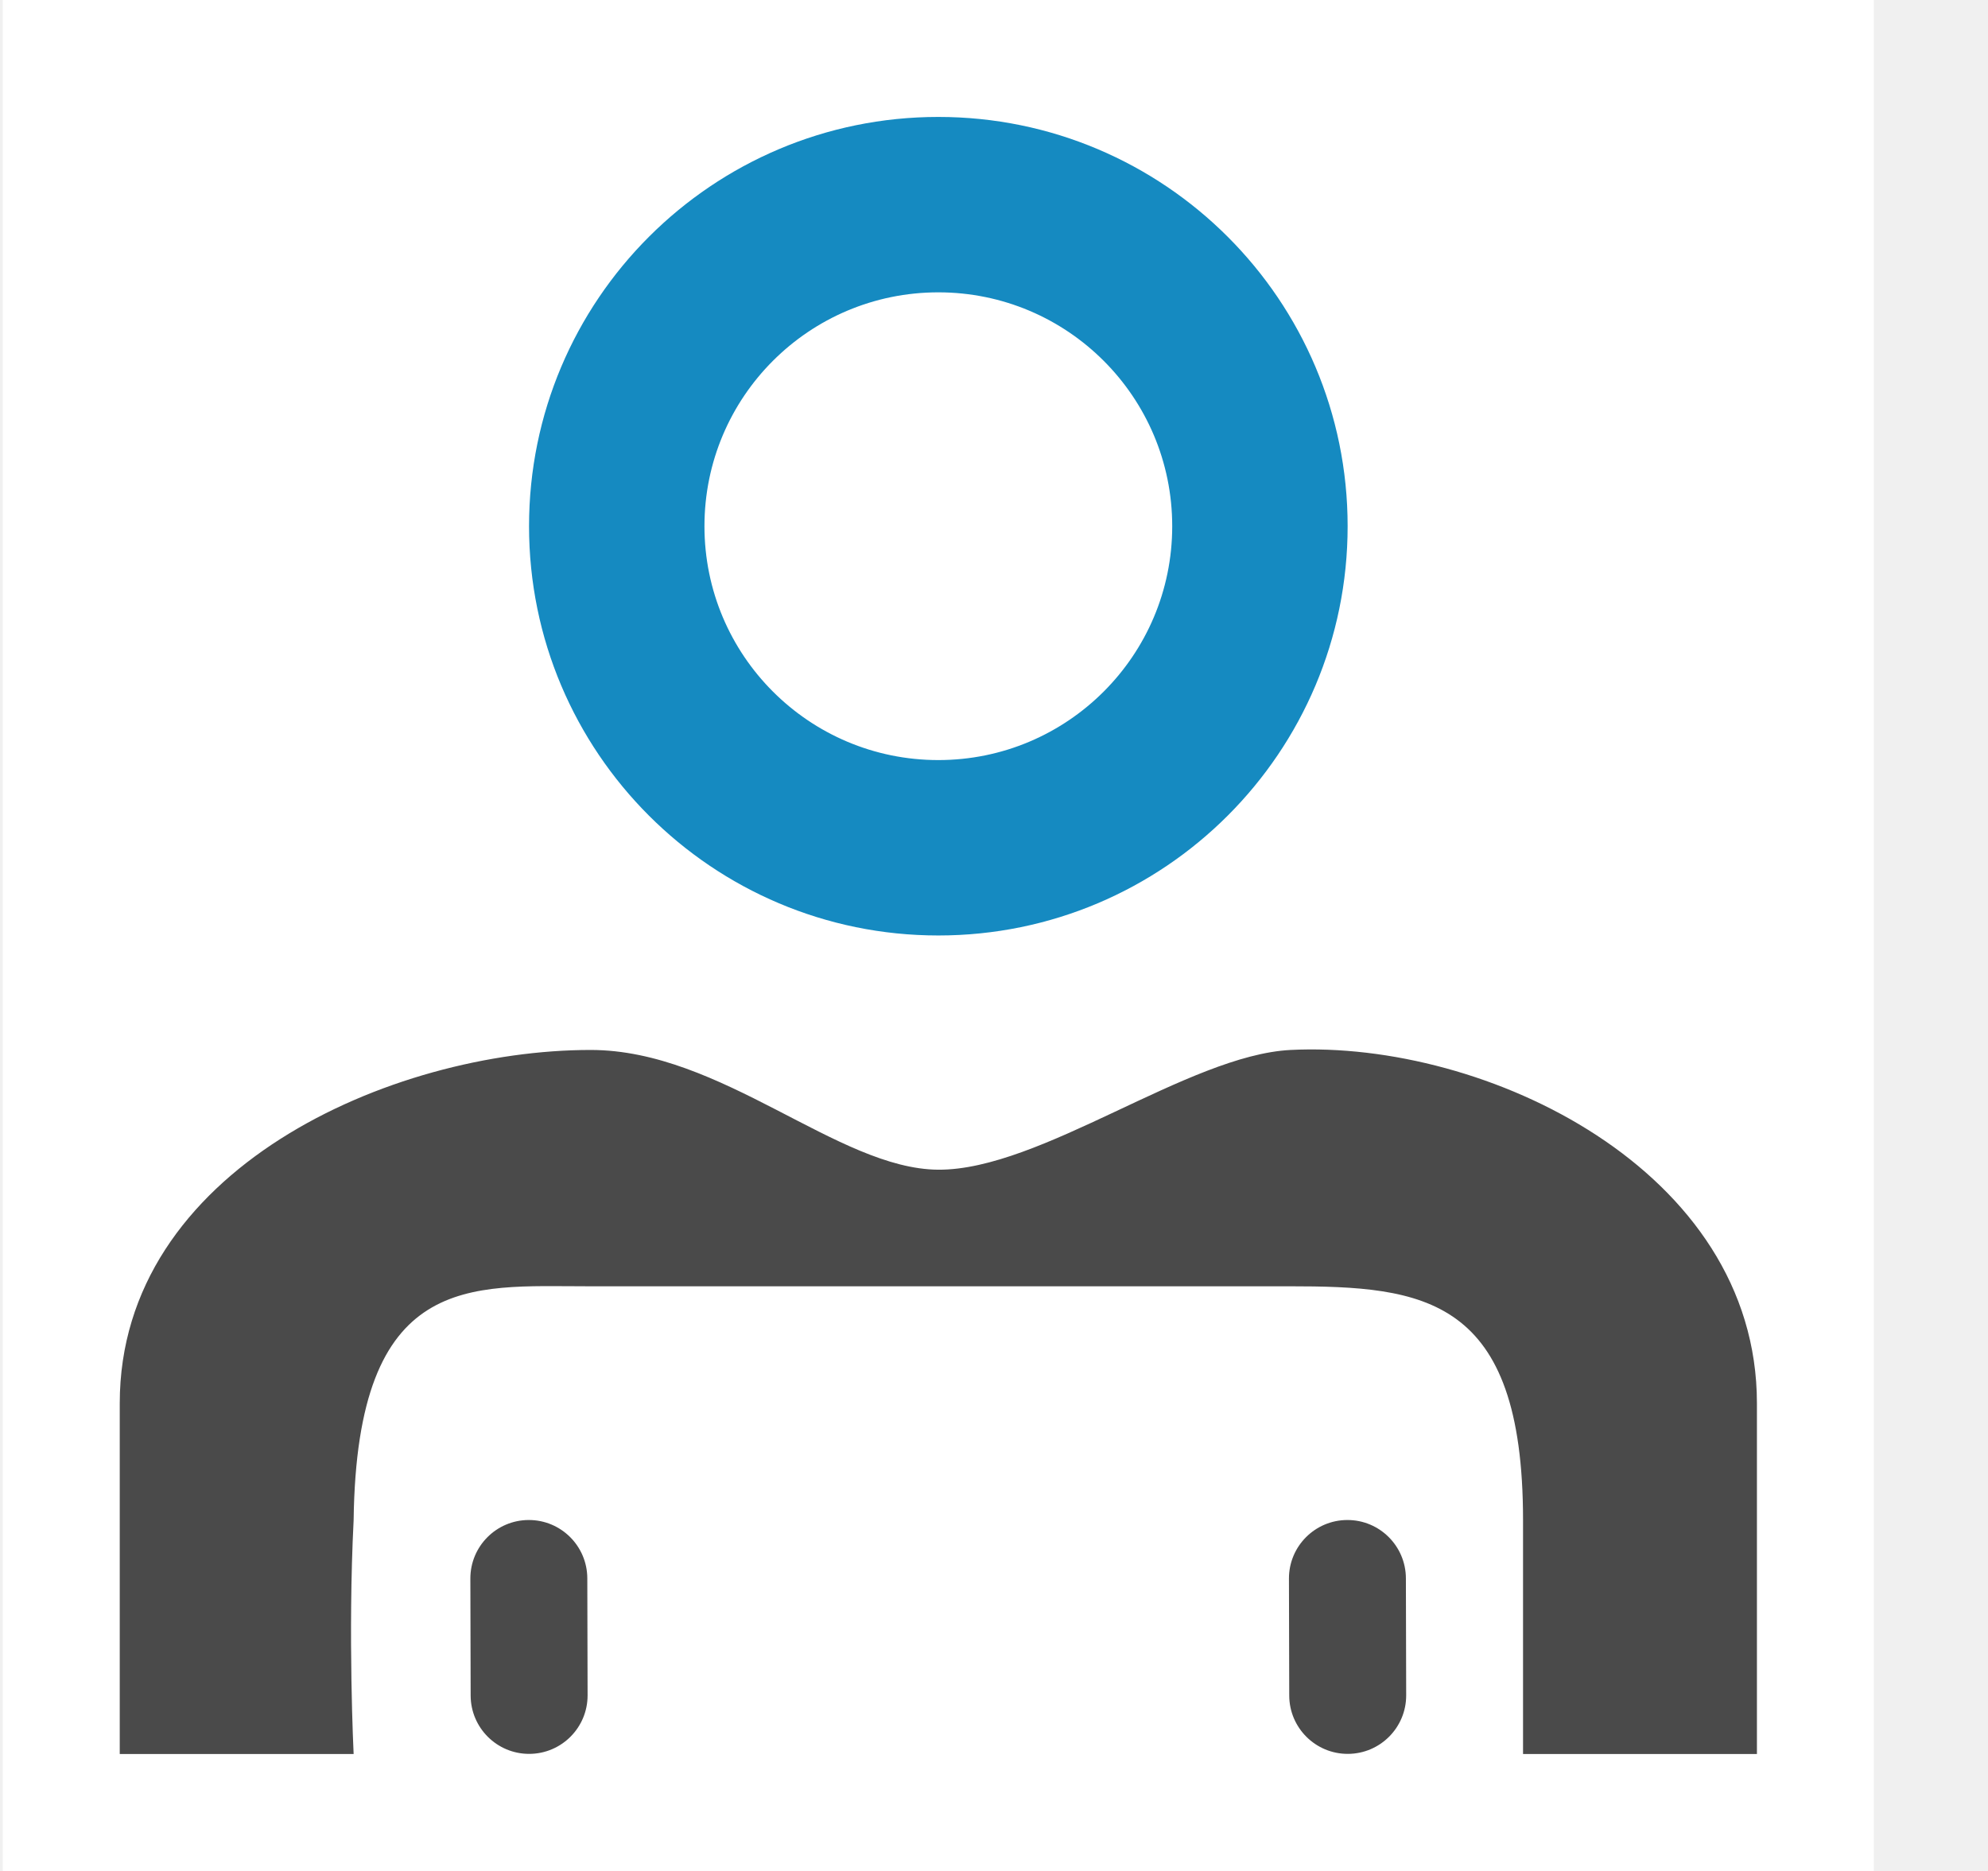
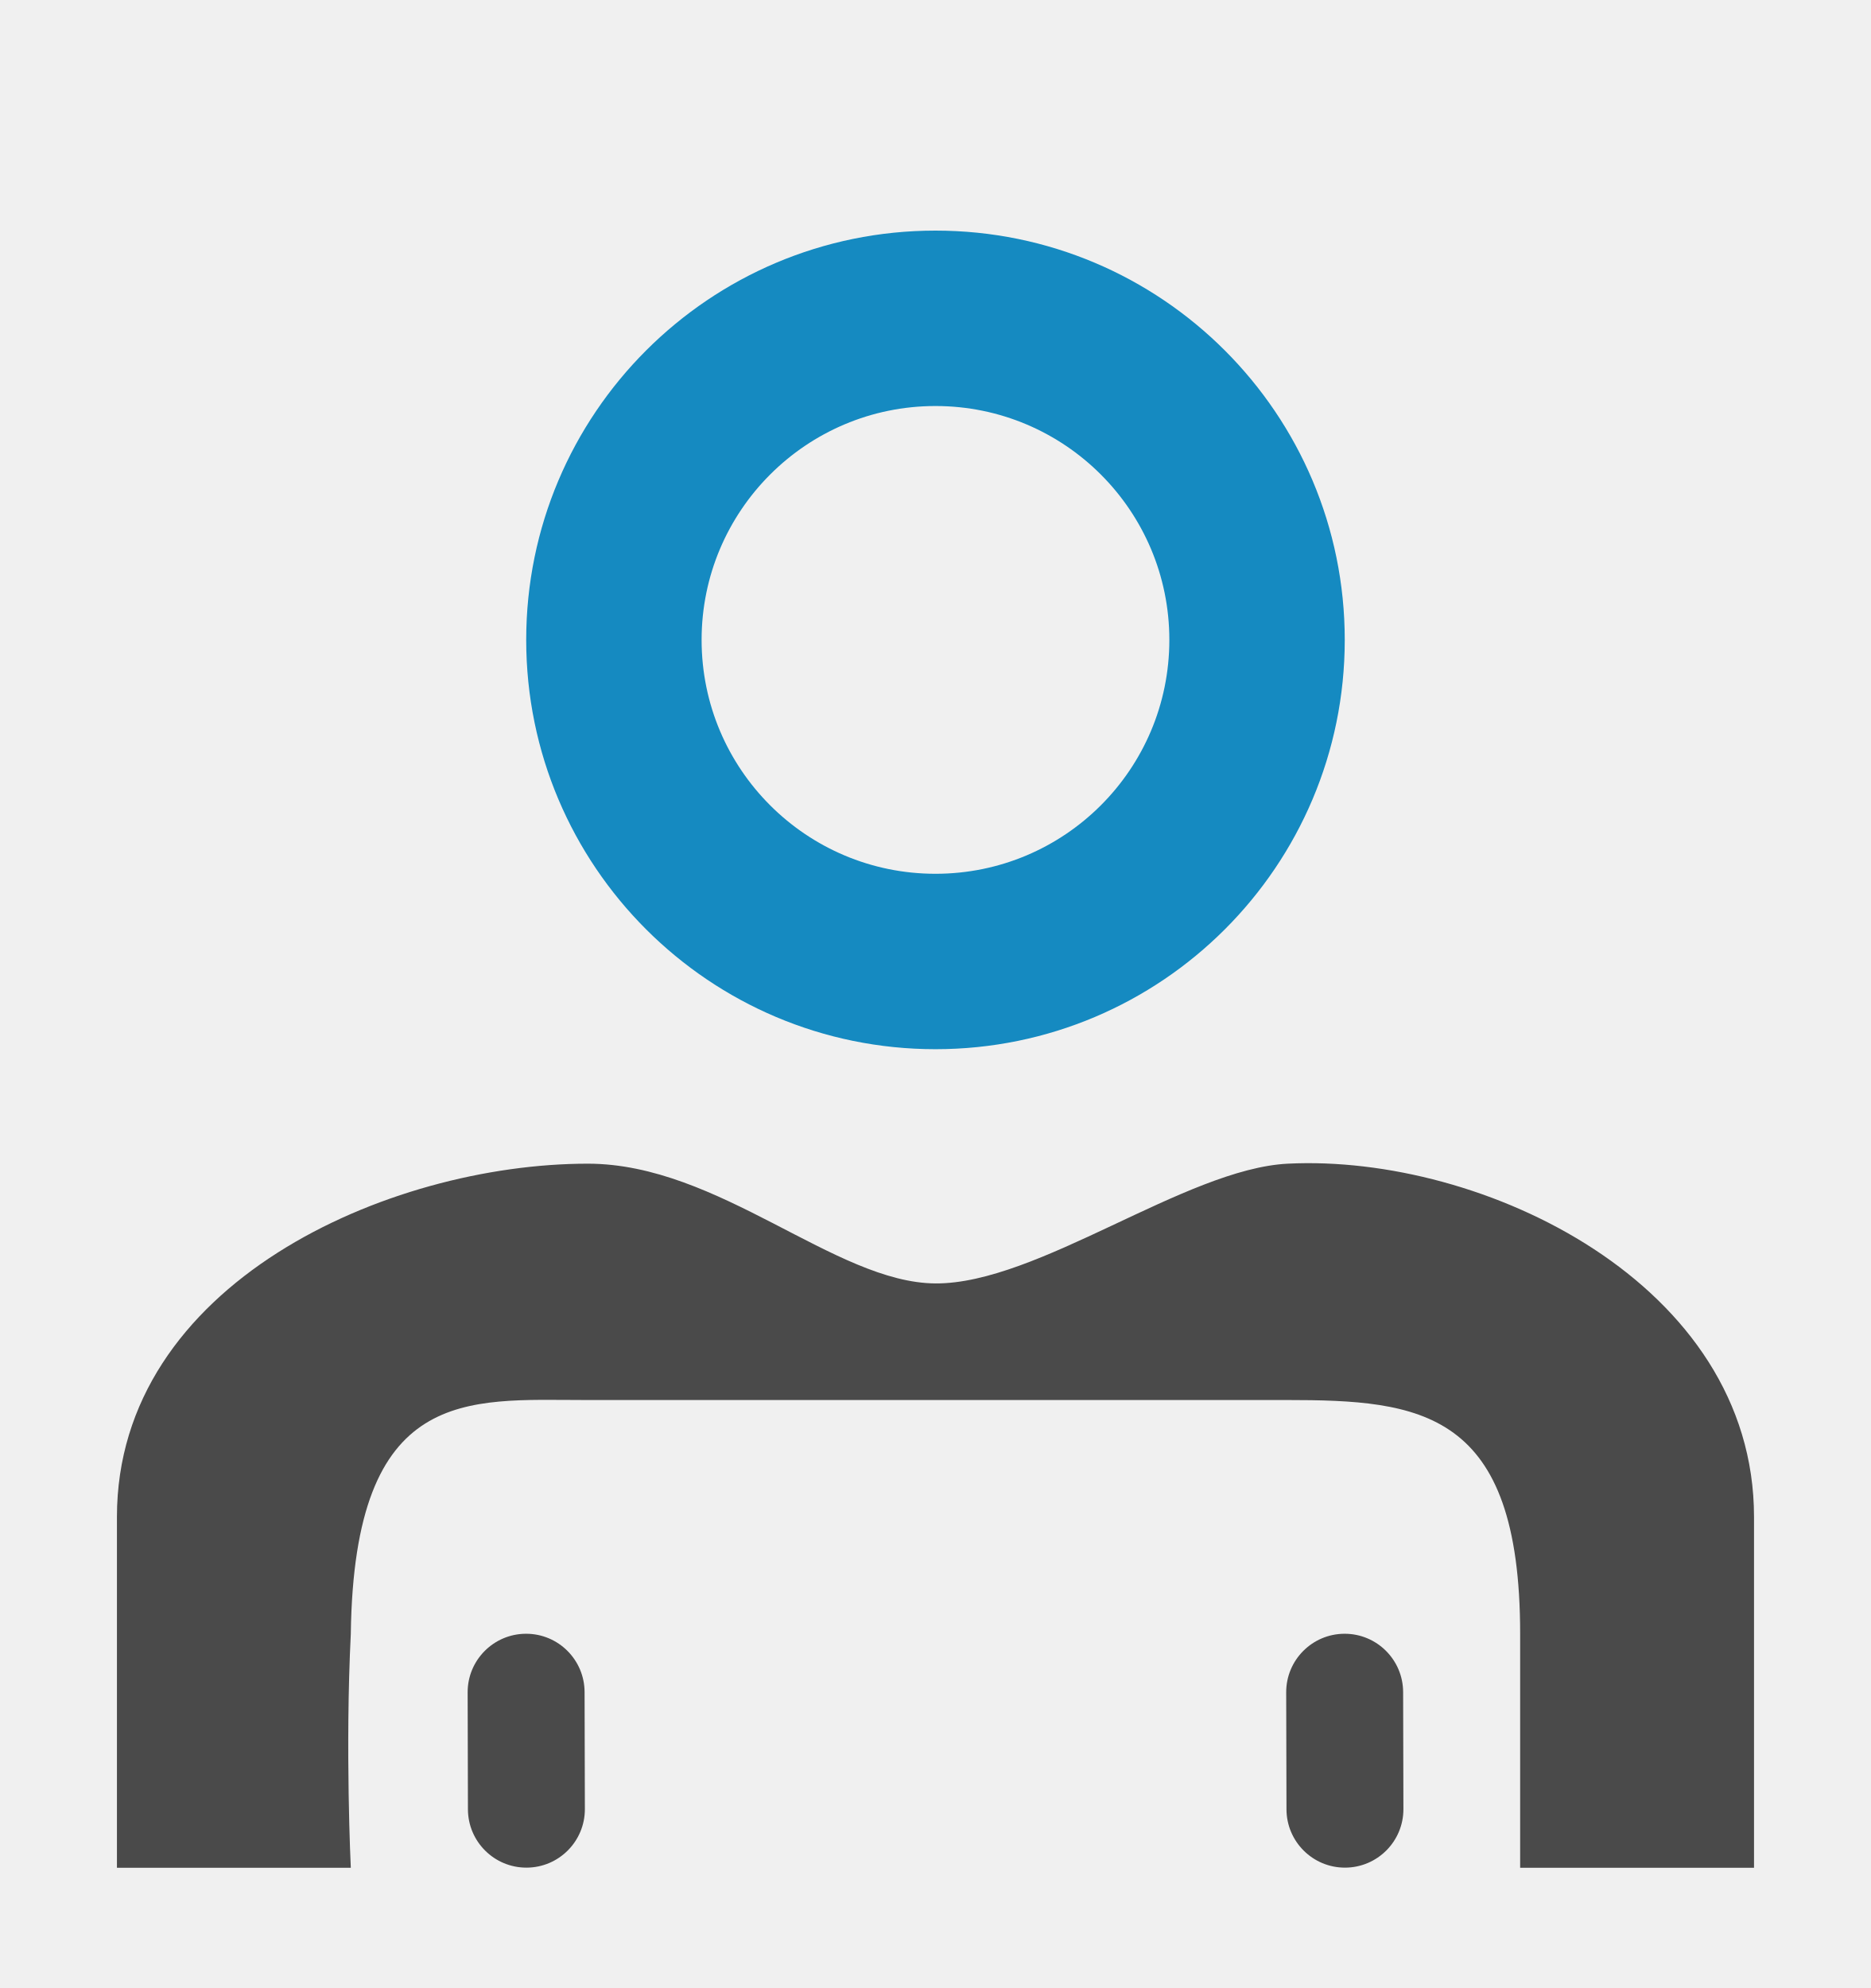
- <svg xmlns="http://www.w3.org/2000/svg" width="17" height="16" viewBox="0 0 17 16" fill="none">
-   <rect width="16" height="16" transform="translate(0.0236816)" fill="white" />
-   <path d="M8.024 1C9.957 1 11.524 2.567 11.524 4.5C11.524 6.433 9.957 8 8.024 8C6.091 8 4.524 6.433 4.524 4.5C4.524 2.567 6.091 1 8.024 1ZM8.024 2.5C6.919 2.5 6.024 3.395 6.024 4.5C6.024 5.605 6.919 6.5 8.024 6.5C9.128 6.5 10.024 5.605 10.024 4.5C10.024 3.395 9.128 2.5 8.024 2.5Z" fill="#158AC1" />
-   <path d="M3.024 15H1.024V12C1.024 10.003 3.342 8.979 5.051 8.979C6.173 8.979 7.163 9.998 8.024 10.003C8.899 10.008 10.162 9.023 11.036 8.979C12.7 8.895 15.024 10.003 15.024 12V15H13.024V13C13.024 11.084 12.173 11 11.024 11H8.024H5.024C4.023 11 3.051 10.872 3.024 13C2.974 13.986 3.024 15 3.024 15Z" fill="#4A4A4A" />
-   <rect x="4.021" y="13" width="1" height="2" rx="0.5" transform="rotate(-0.14064 4.02136 13)" fill="#4A4A4A" />
-   <rect x="11.021" y="13" width="1" height="2" rx="0.5" transform="rotate(-0.14064 11.0214 13)" fill="#4A4A4A" />
+ <svg xmlns="http://www.w3.org/2000/svg" width="16" height="17" viewBox="0 0 16 17" fill="none">
+   <path d="M8 1.972C9.933 1.972 11.5 3.539 11.5 5.472C11.5 7.405 9.933 8.972 8 8.972C6.067 8.972 4.5 7.405 4.5 5.472C4.5 3.539 6.067 1.972 8 1.972ZM8 3.472C6.896 3.472 6 4.368 6 5.472C6 6.577 6.896 7.472 8 7.472C9.105 7.472 10 6.577 10 5.472C10 4.368 9.105 3.472 8 3.472Z" fill="#158AC1" />
+   <path d="M3 15.972H1V12.972C1 10.975 3.319 9.951 5.027 9.951C6.15 9.951 7.14 10.97 8 10.975C8.875 10.98 10.138 9.995 11.012 9.951C12.677 9.867 15 10.975 15 12.972V15.972H13V13.972C13 12.056 12.15 11.972 11 11.972H8H5C3.999 11.972 3.028 11.844 3 13.972C2.951 14.958 3 15.972 3 15.972Z" fill="#4A4A4A" />
+   <rect x="3.998" y="13.972" width="1" height="2" rx="0.5" transform="rotate(-0.14064 3.99756 13.9719)" fill="#4A4A4A" />
+   <rect x="10.998" y="13.972" width="1" height="2" rx="0.5" transform="rotate(-0.14064 10.9976 13.9719)" fill="#4A4A4A" />
</svg>
